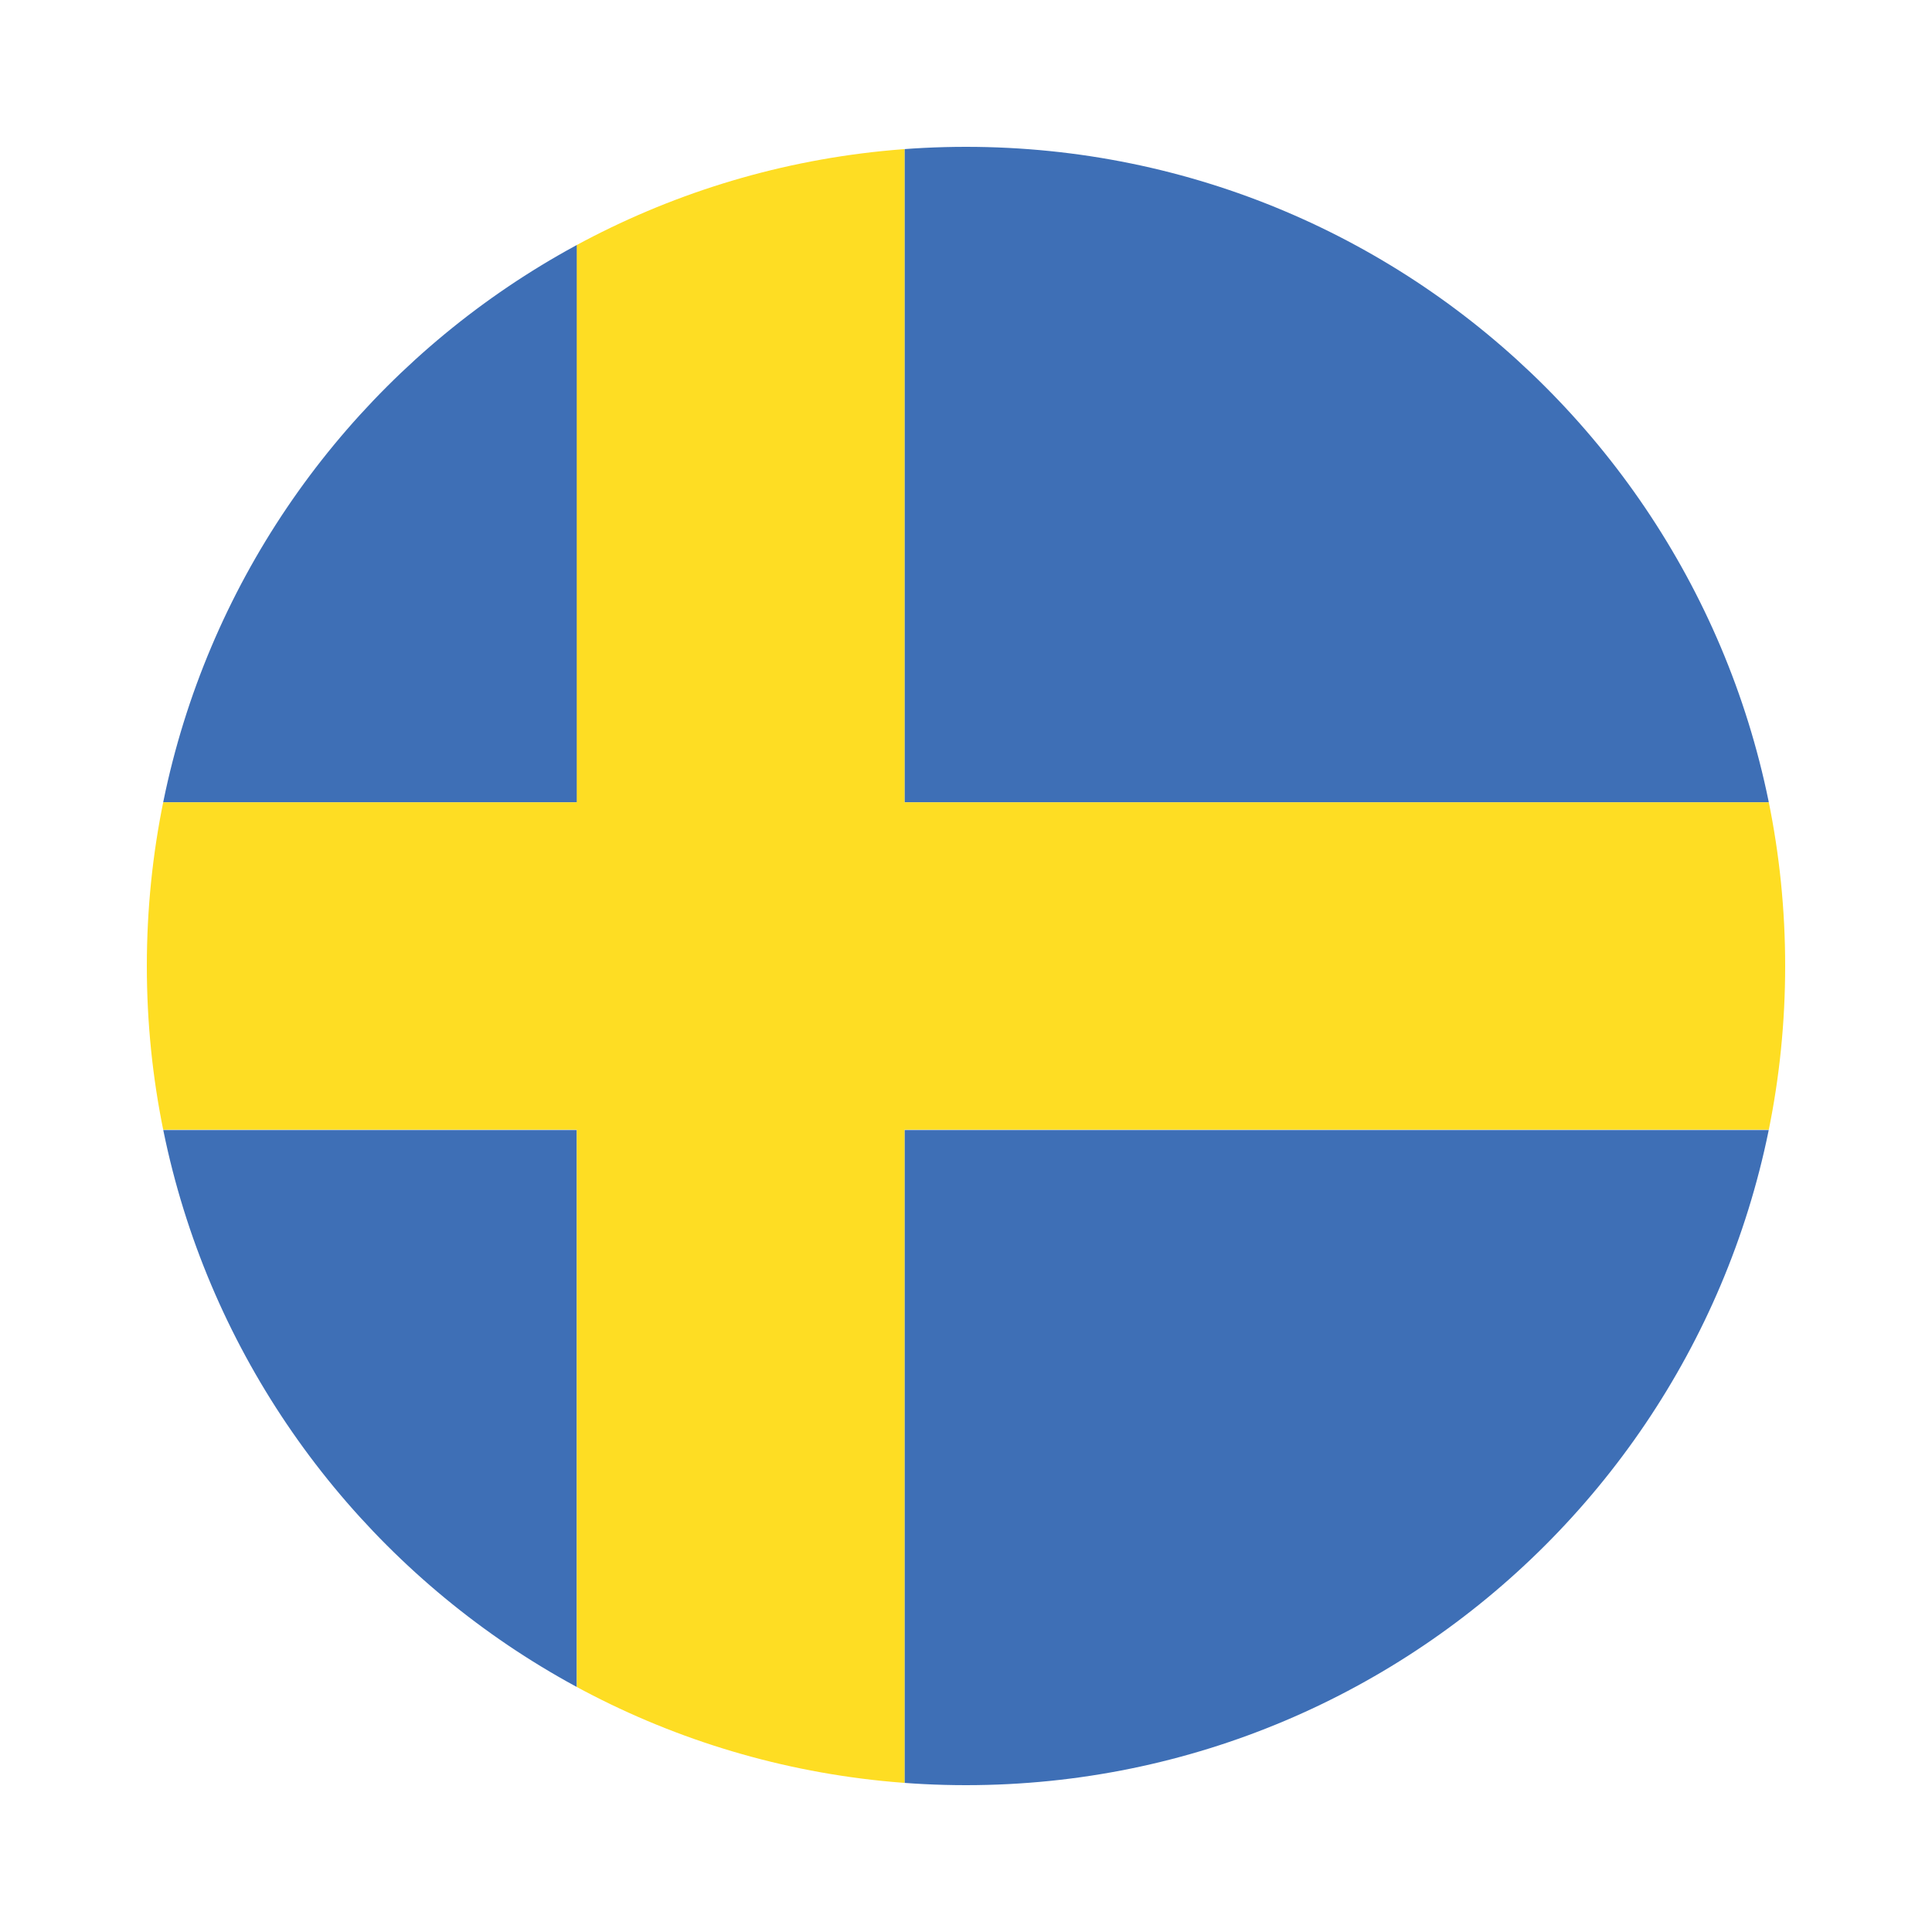
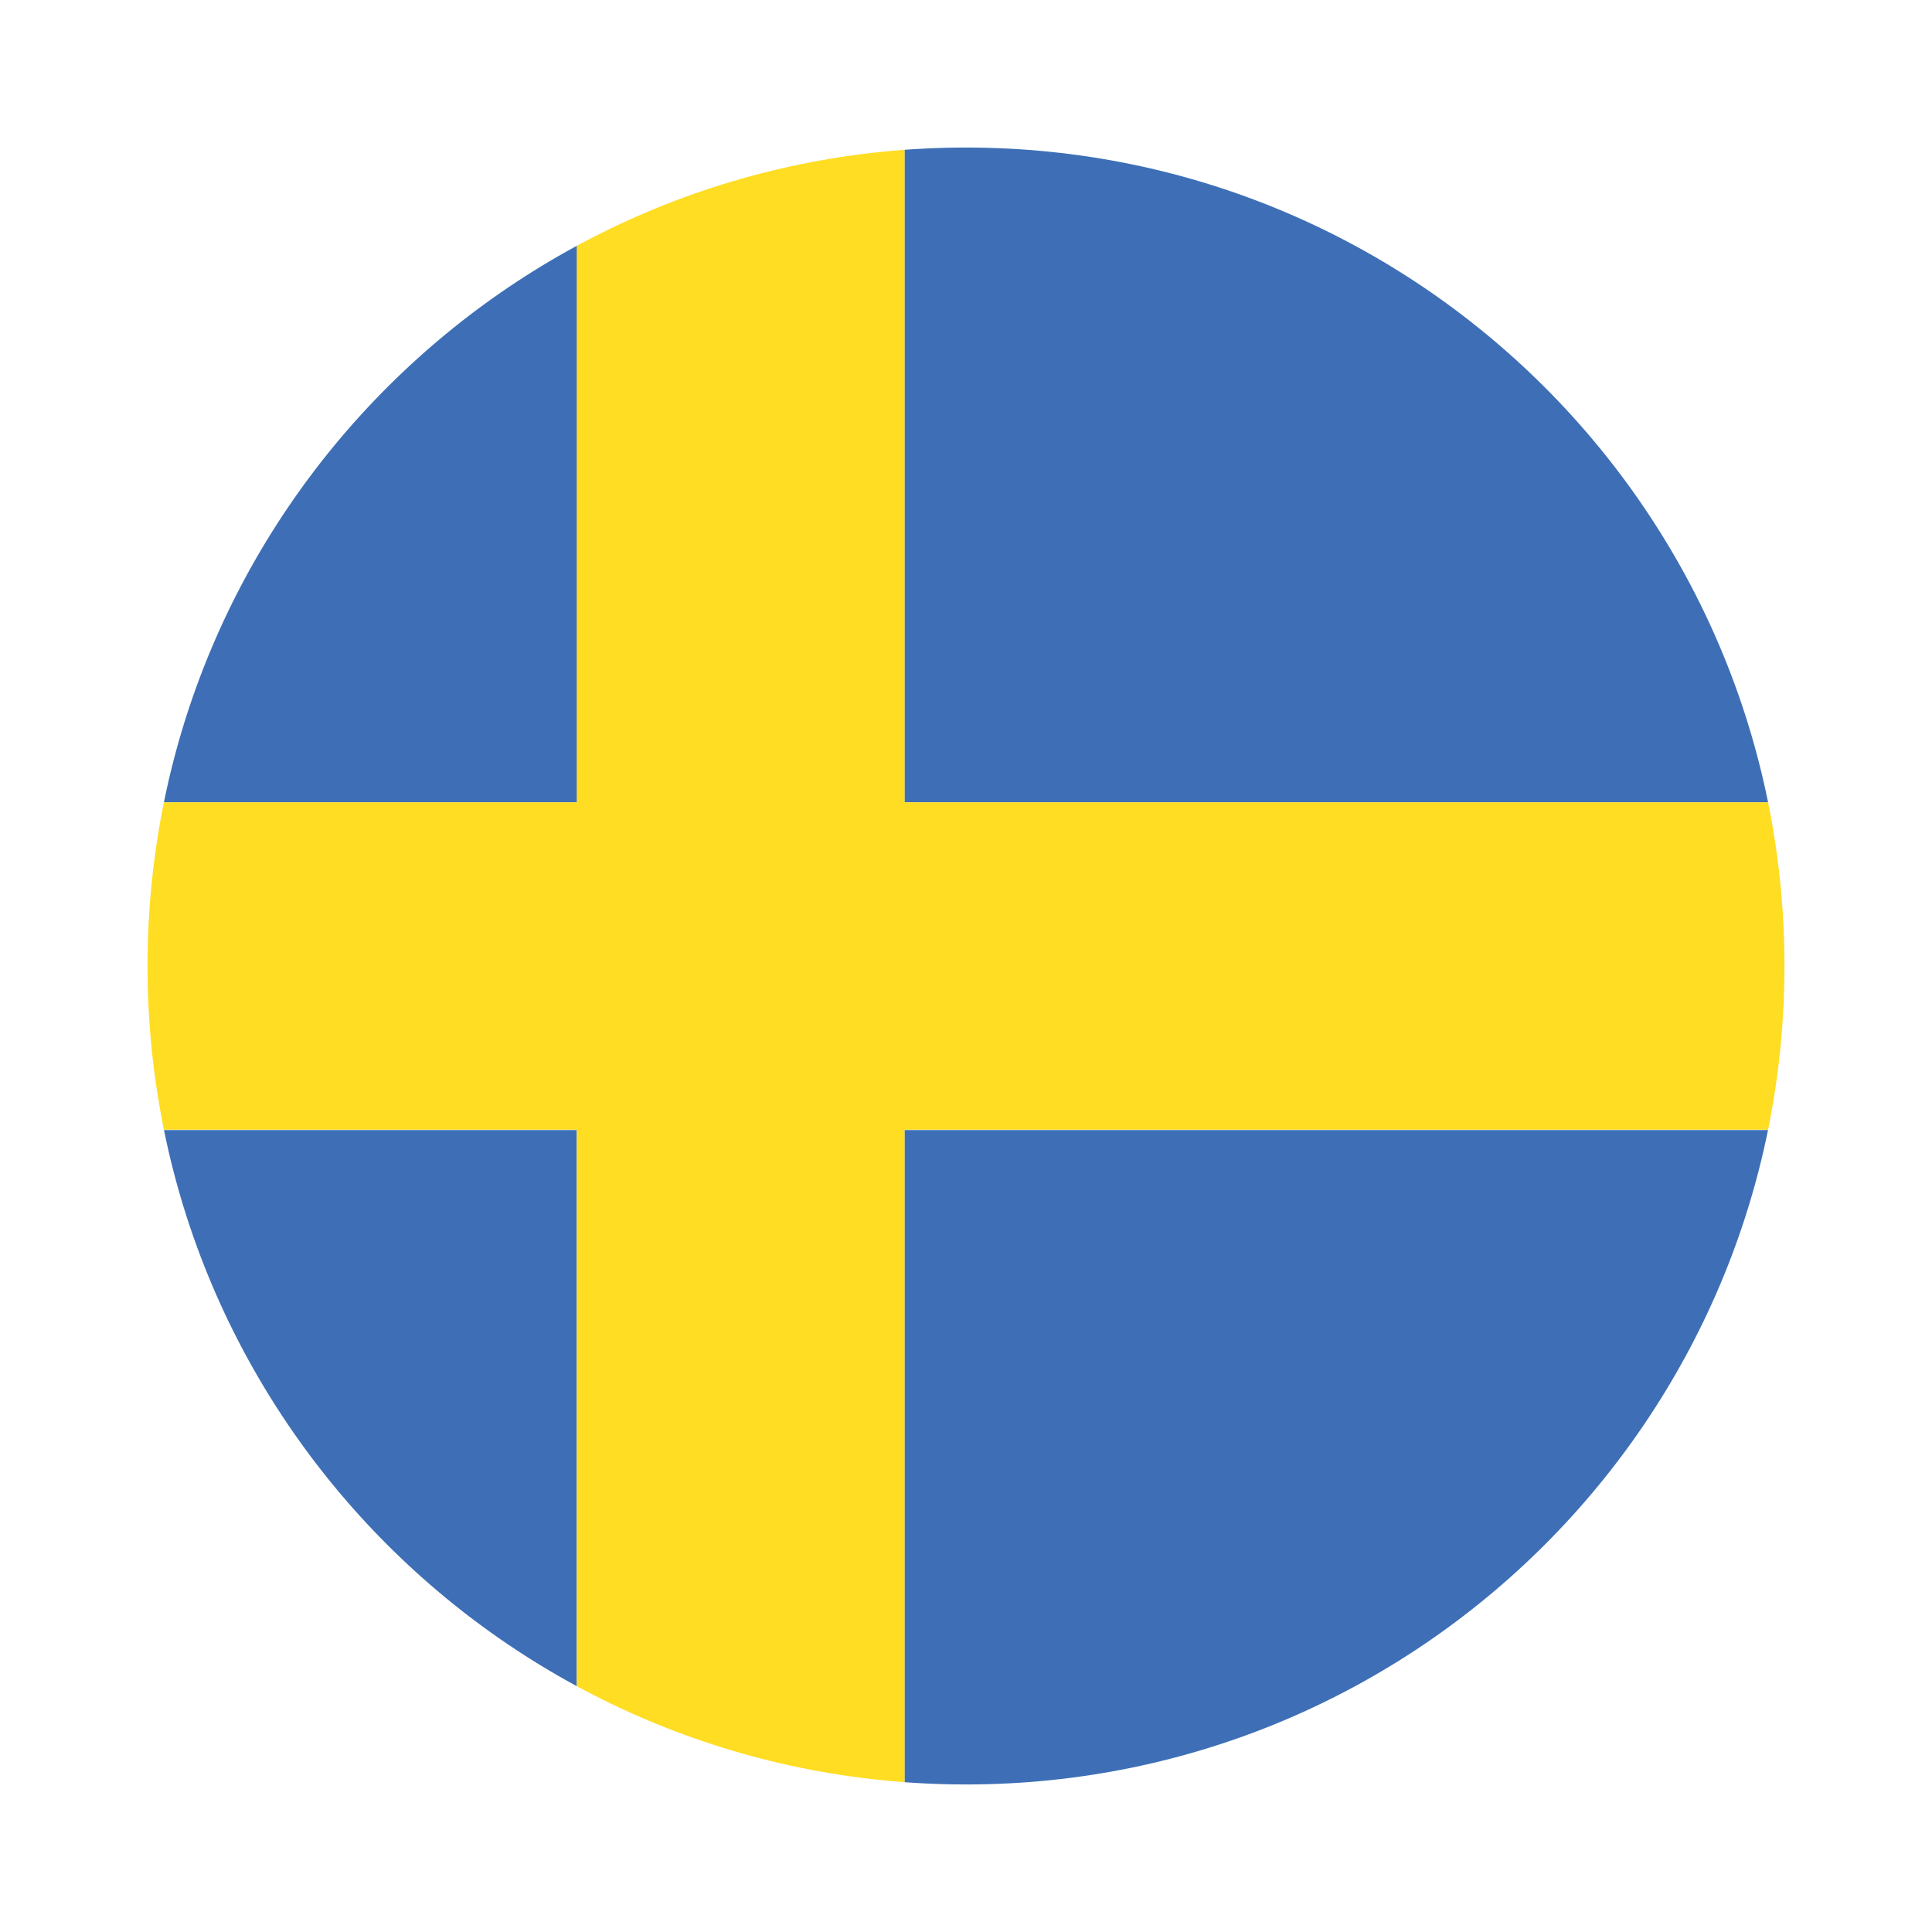
<svg xmlns="http://www.w3.org/2000/svg" viewBox="0 0 55 55">
-   <defs>
-     <clipPath id="a">
-       <circle cx="27.5" cy="27.5" r="23.32" fill="none" />
-     </clipPath>
-   </defs>
+   <clipPath id="a">
+     <circle cx="27.5" cy="27.5" r="23.3" fill="none" />
+   </clipPath>
  <g clip-path="url(#a)">
    <path d="M-4.57 4.18h21v18.66h-21V4.18zm30.32 0H65.4v46.64H25.75V32.17H65.4v-9.33H25.75V4.18zm-9.33 46.64h-21V32.17h21v18.65z" fill="#3e6fb6" />
    <path fill="#fedd23" d="M16.42 4.18h9.33v18.66H65.4v9.32H25.75v18.66h-9.33V32.16H-4.57v-9.32h20.99V4.18z" />
  </g>
</svg>
